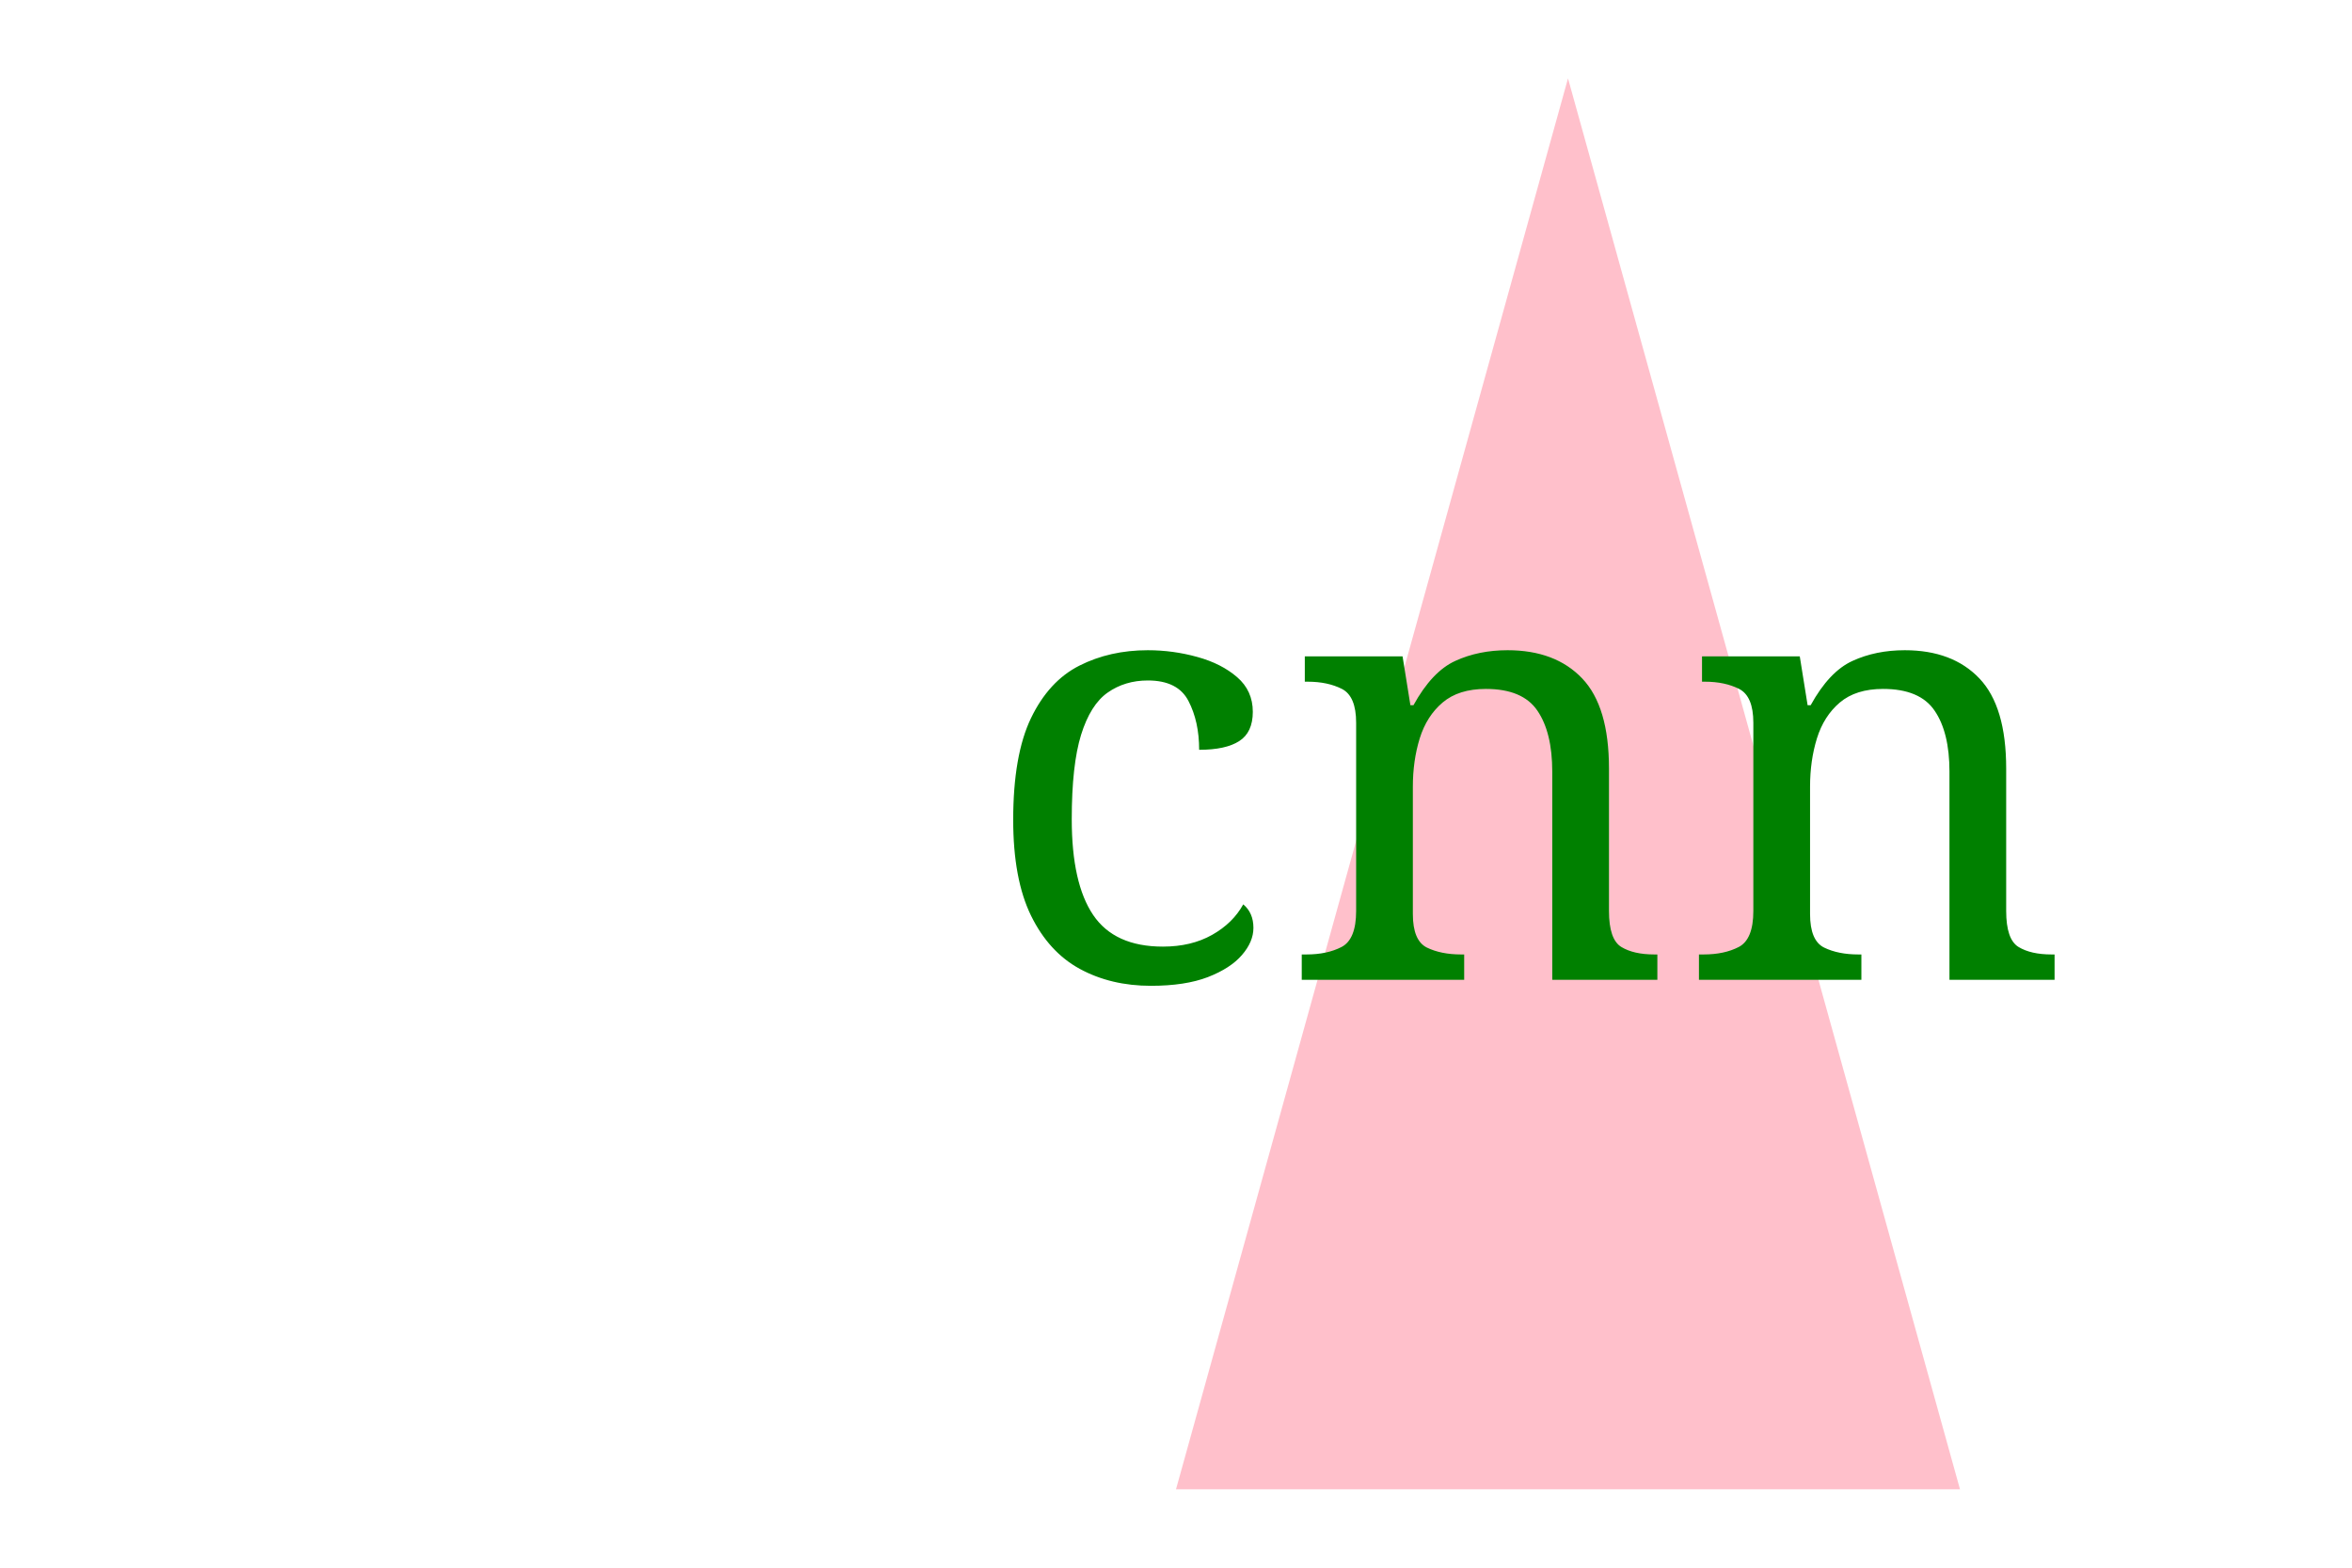
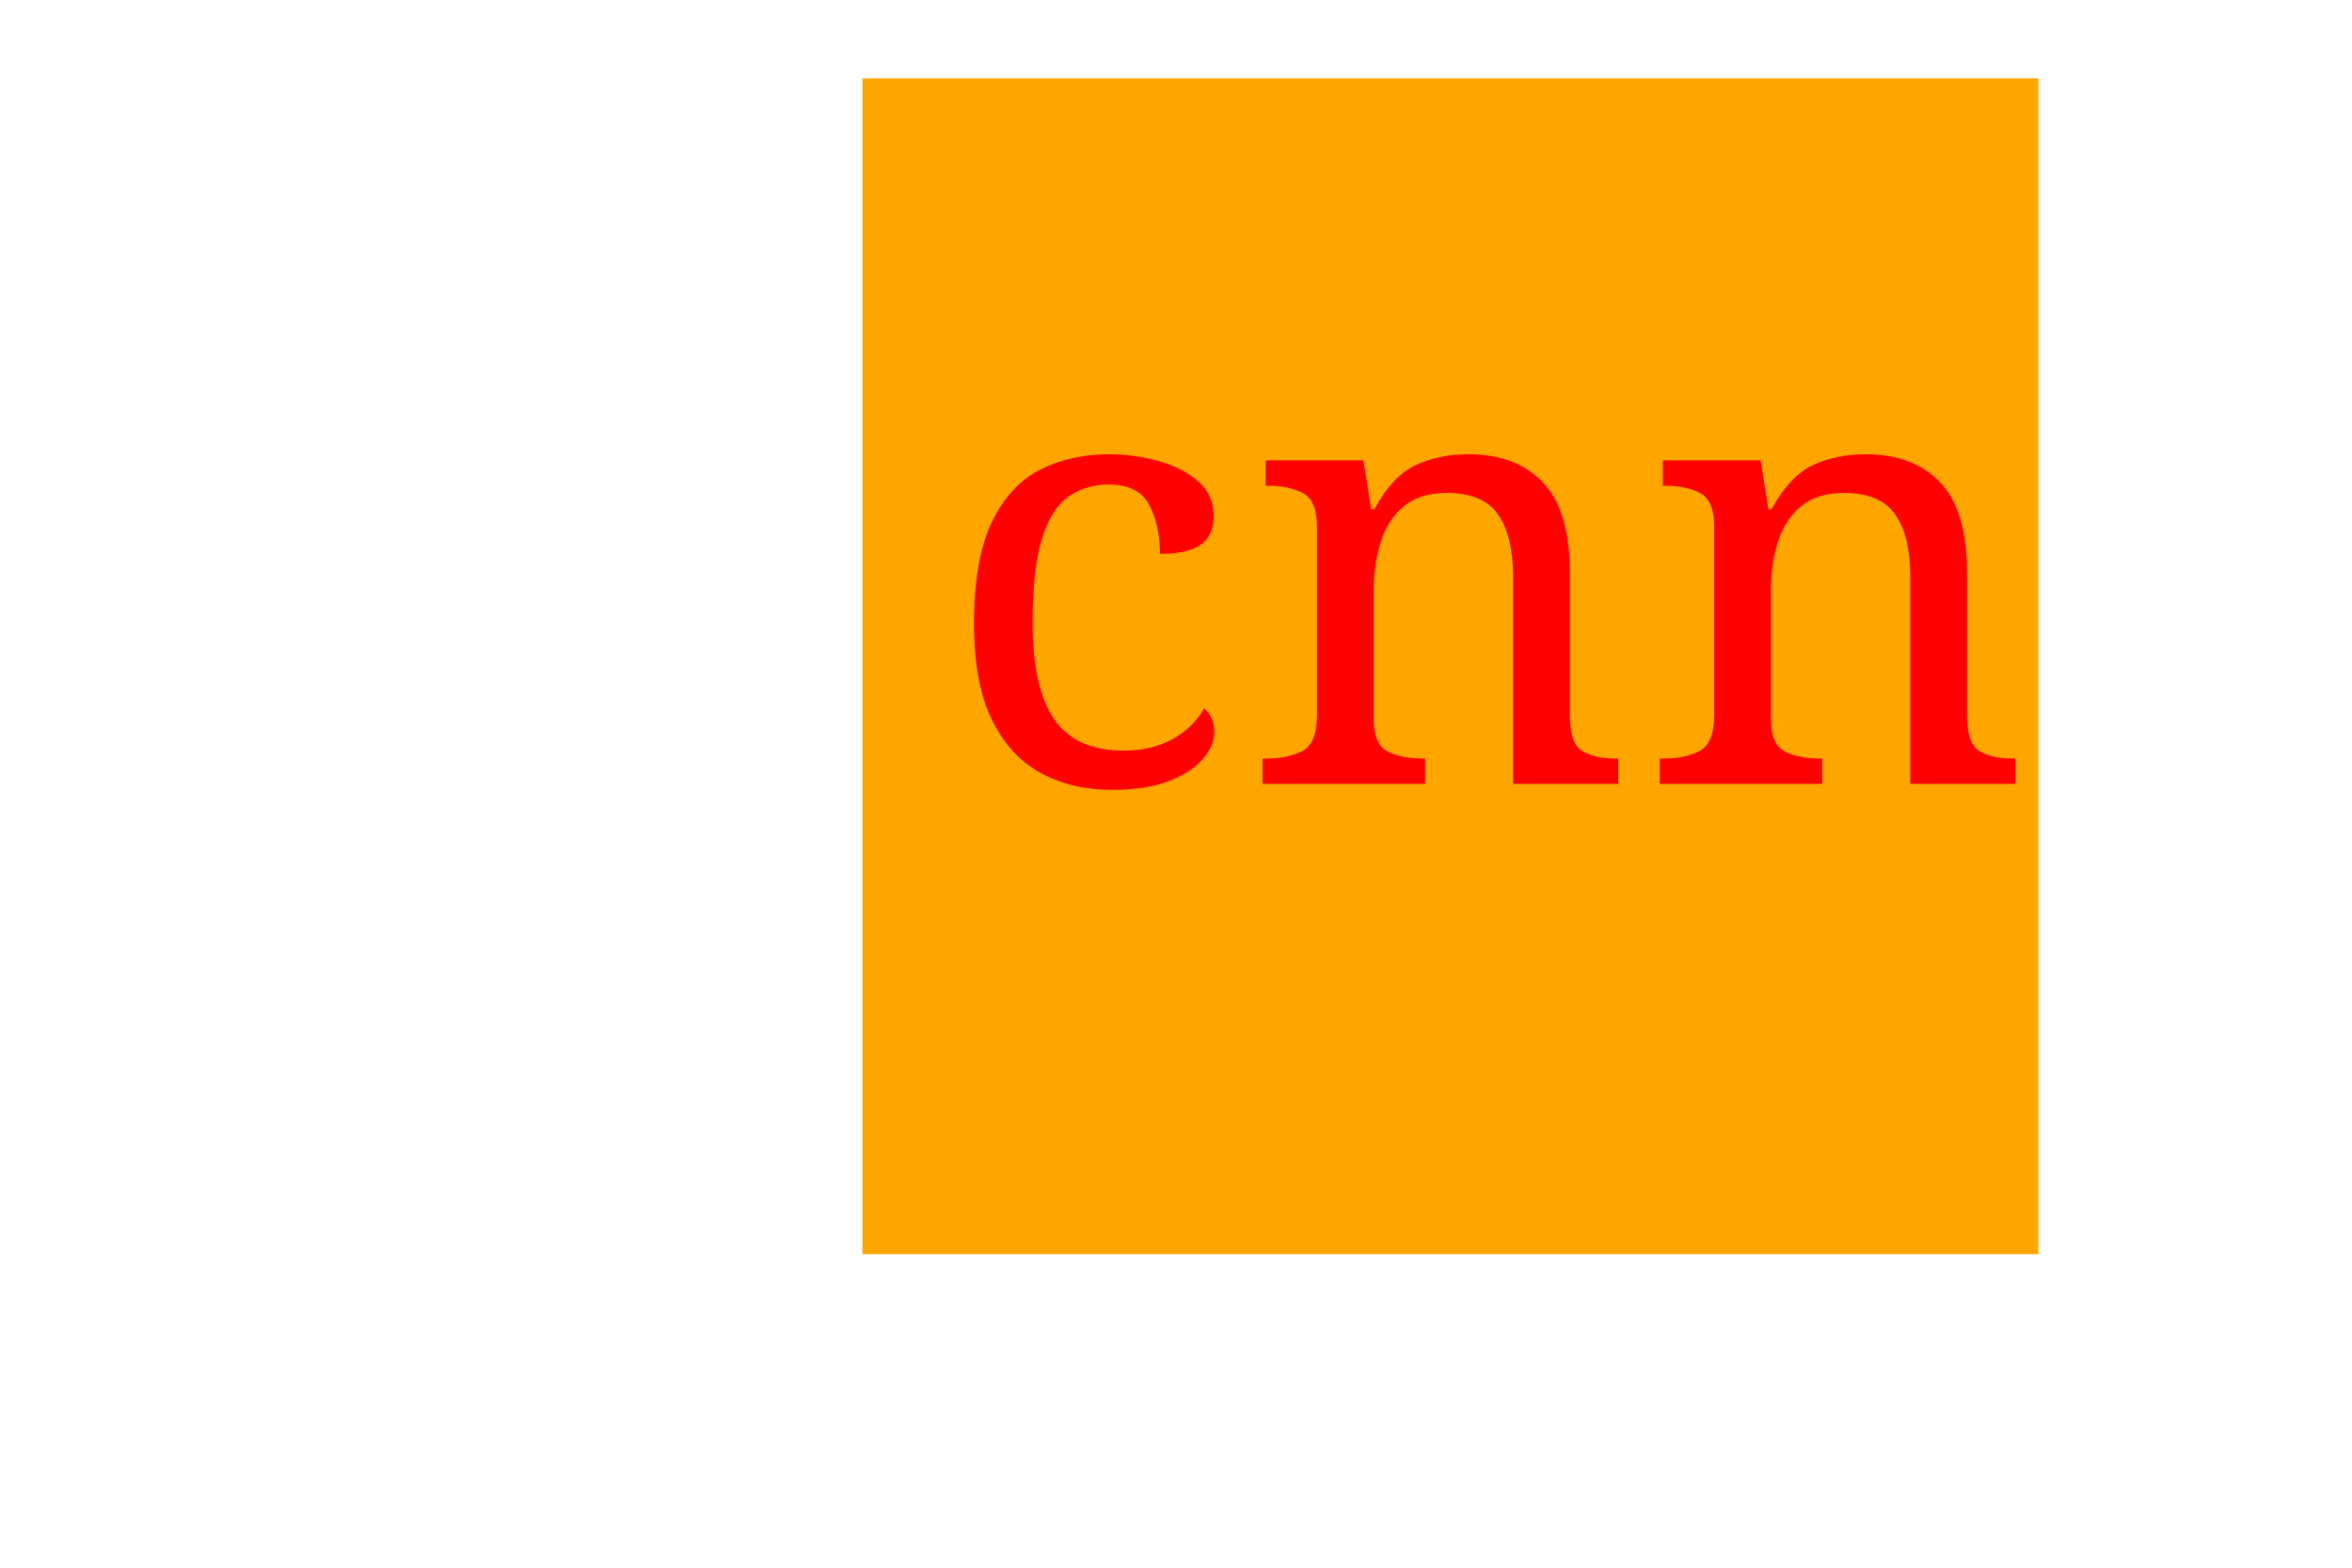
<svg xmlns="http://www.w3.org/2000/svg" width="300" height="200" version="1.1">
-   <polygon points="200,10 250,190 150,190" fill="pink" />
-   <text x="125" y="125" font-size="77" font-family="georgia" letter-spacing="1px" fill="green">cnn</text>
+   <rect x="110" y="10" width="150" height="150" fill="orange" />
+   <text x="40%" y="50%" font-size="77" font-family="georgia" letter-spacing="1px" fill="red">cnn</text>
</svg>
